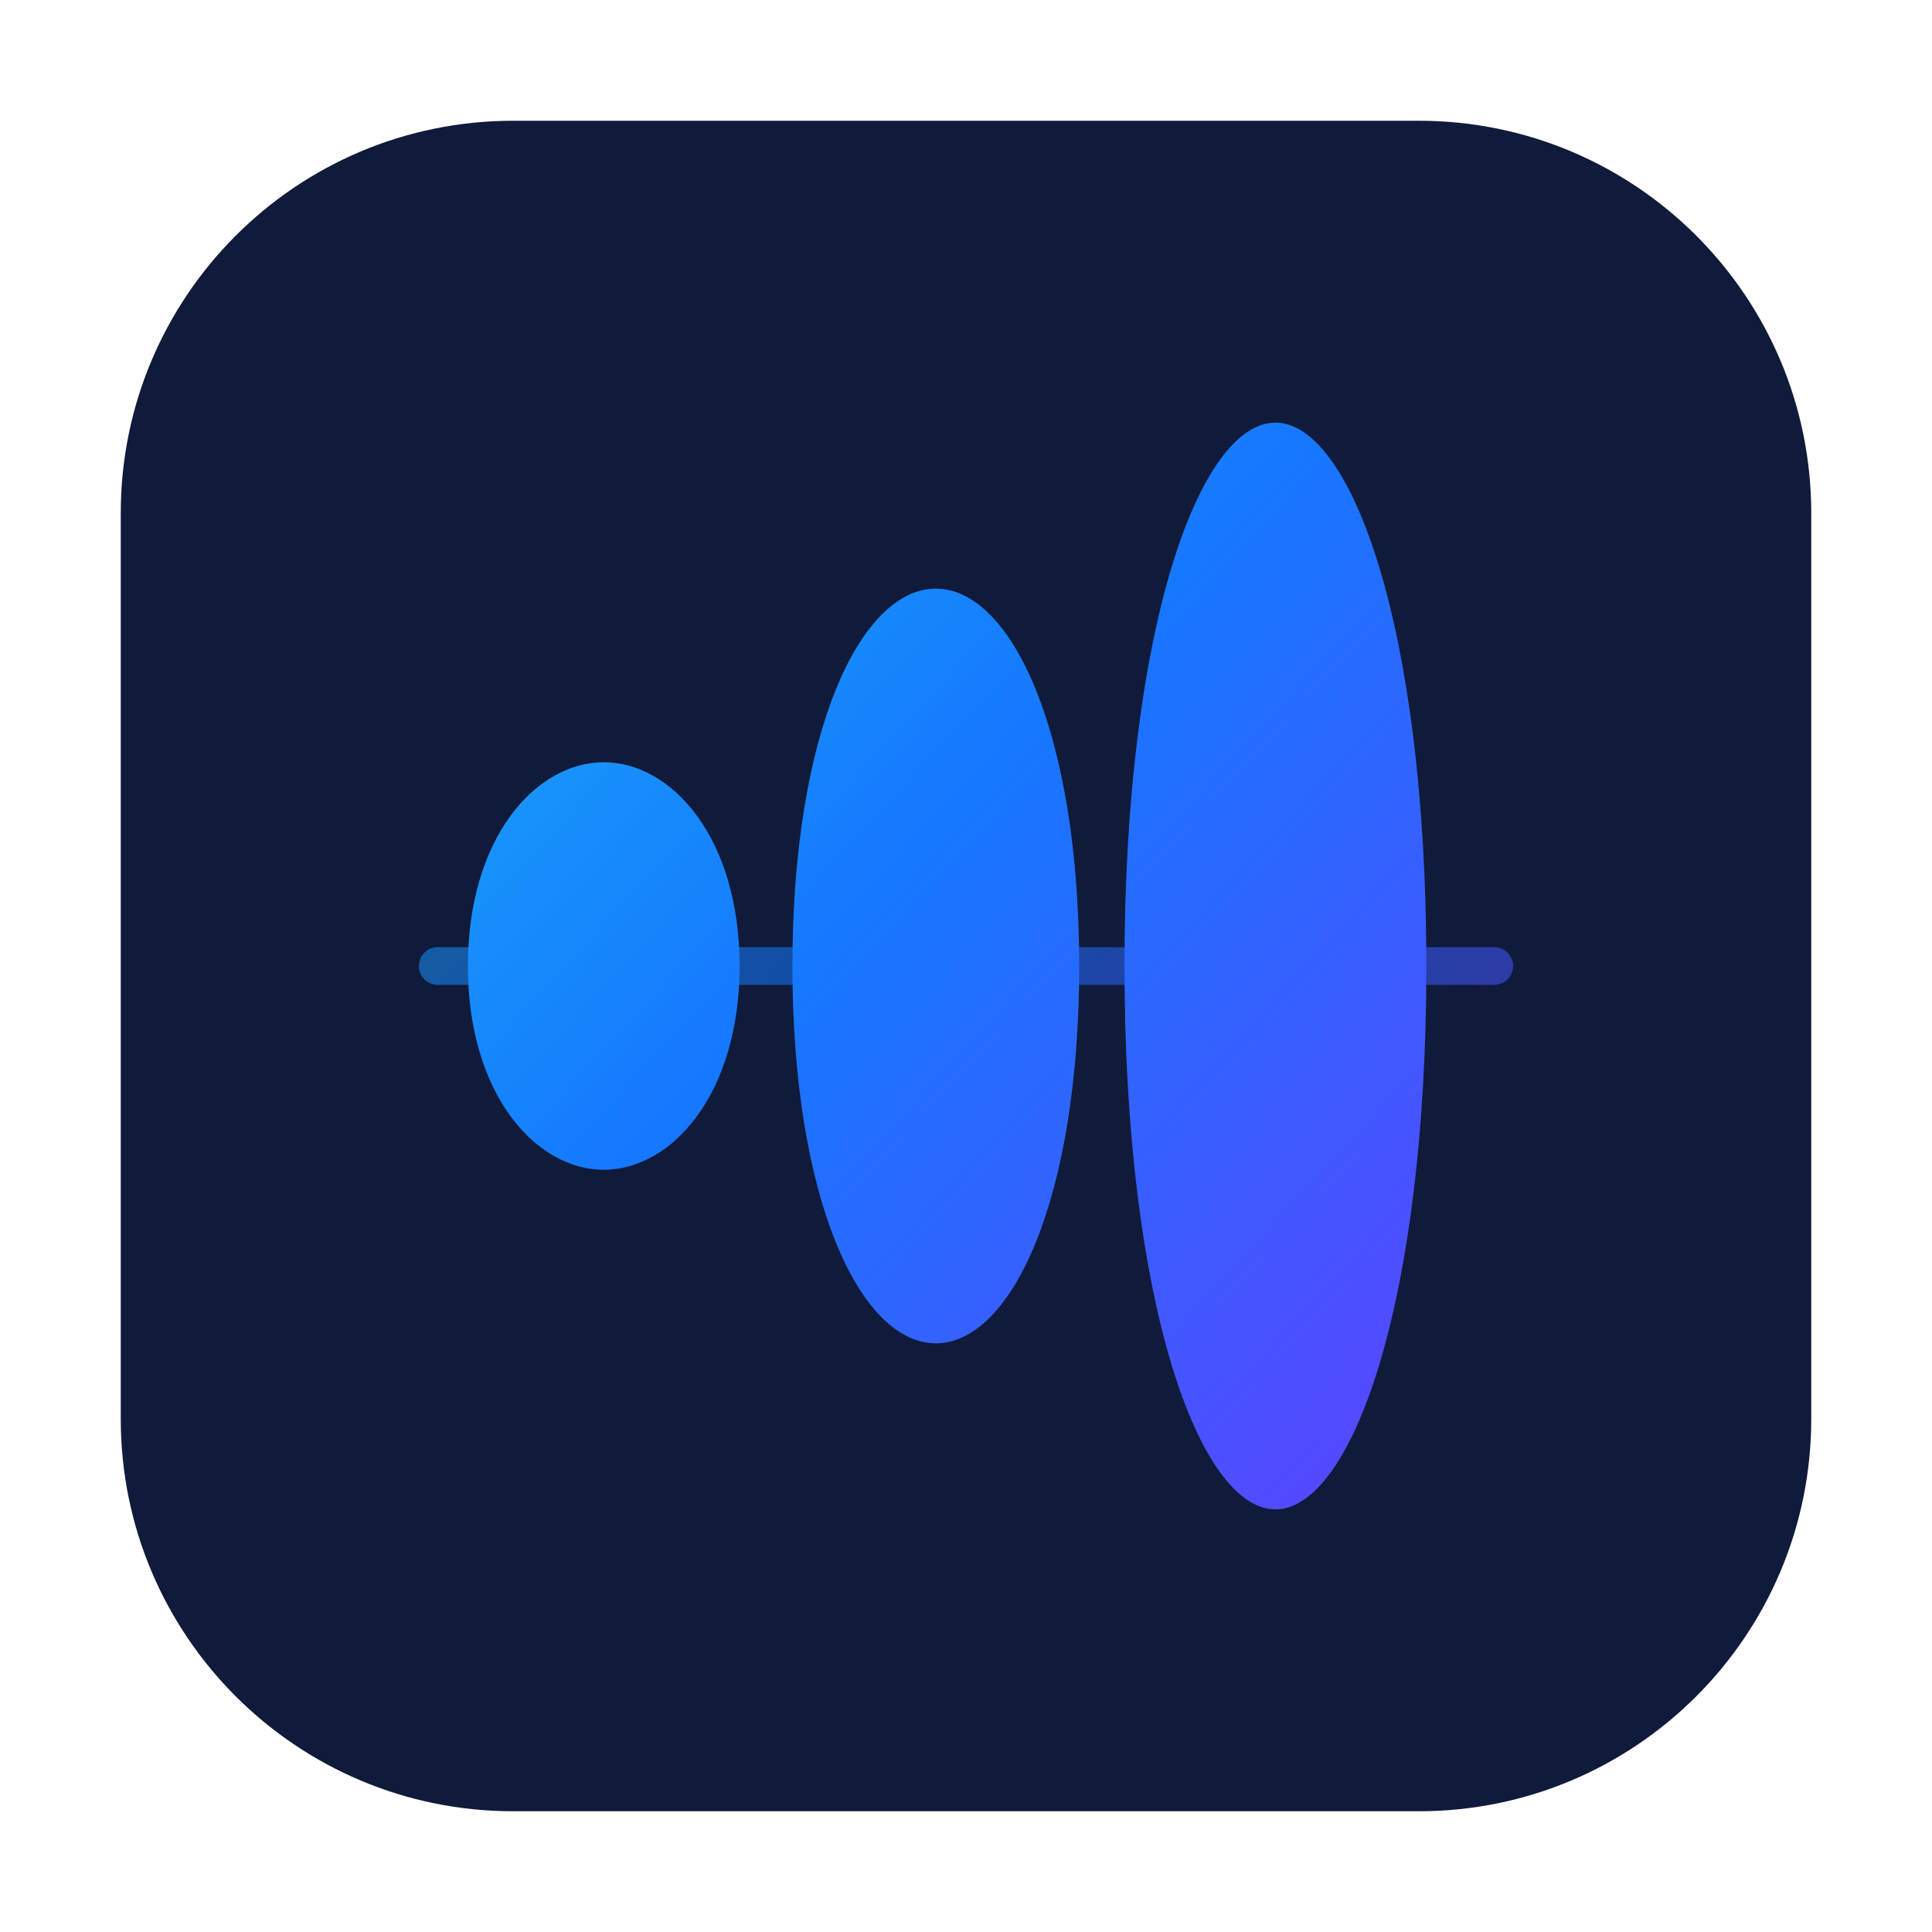
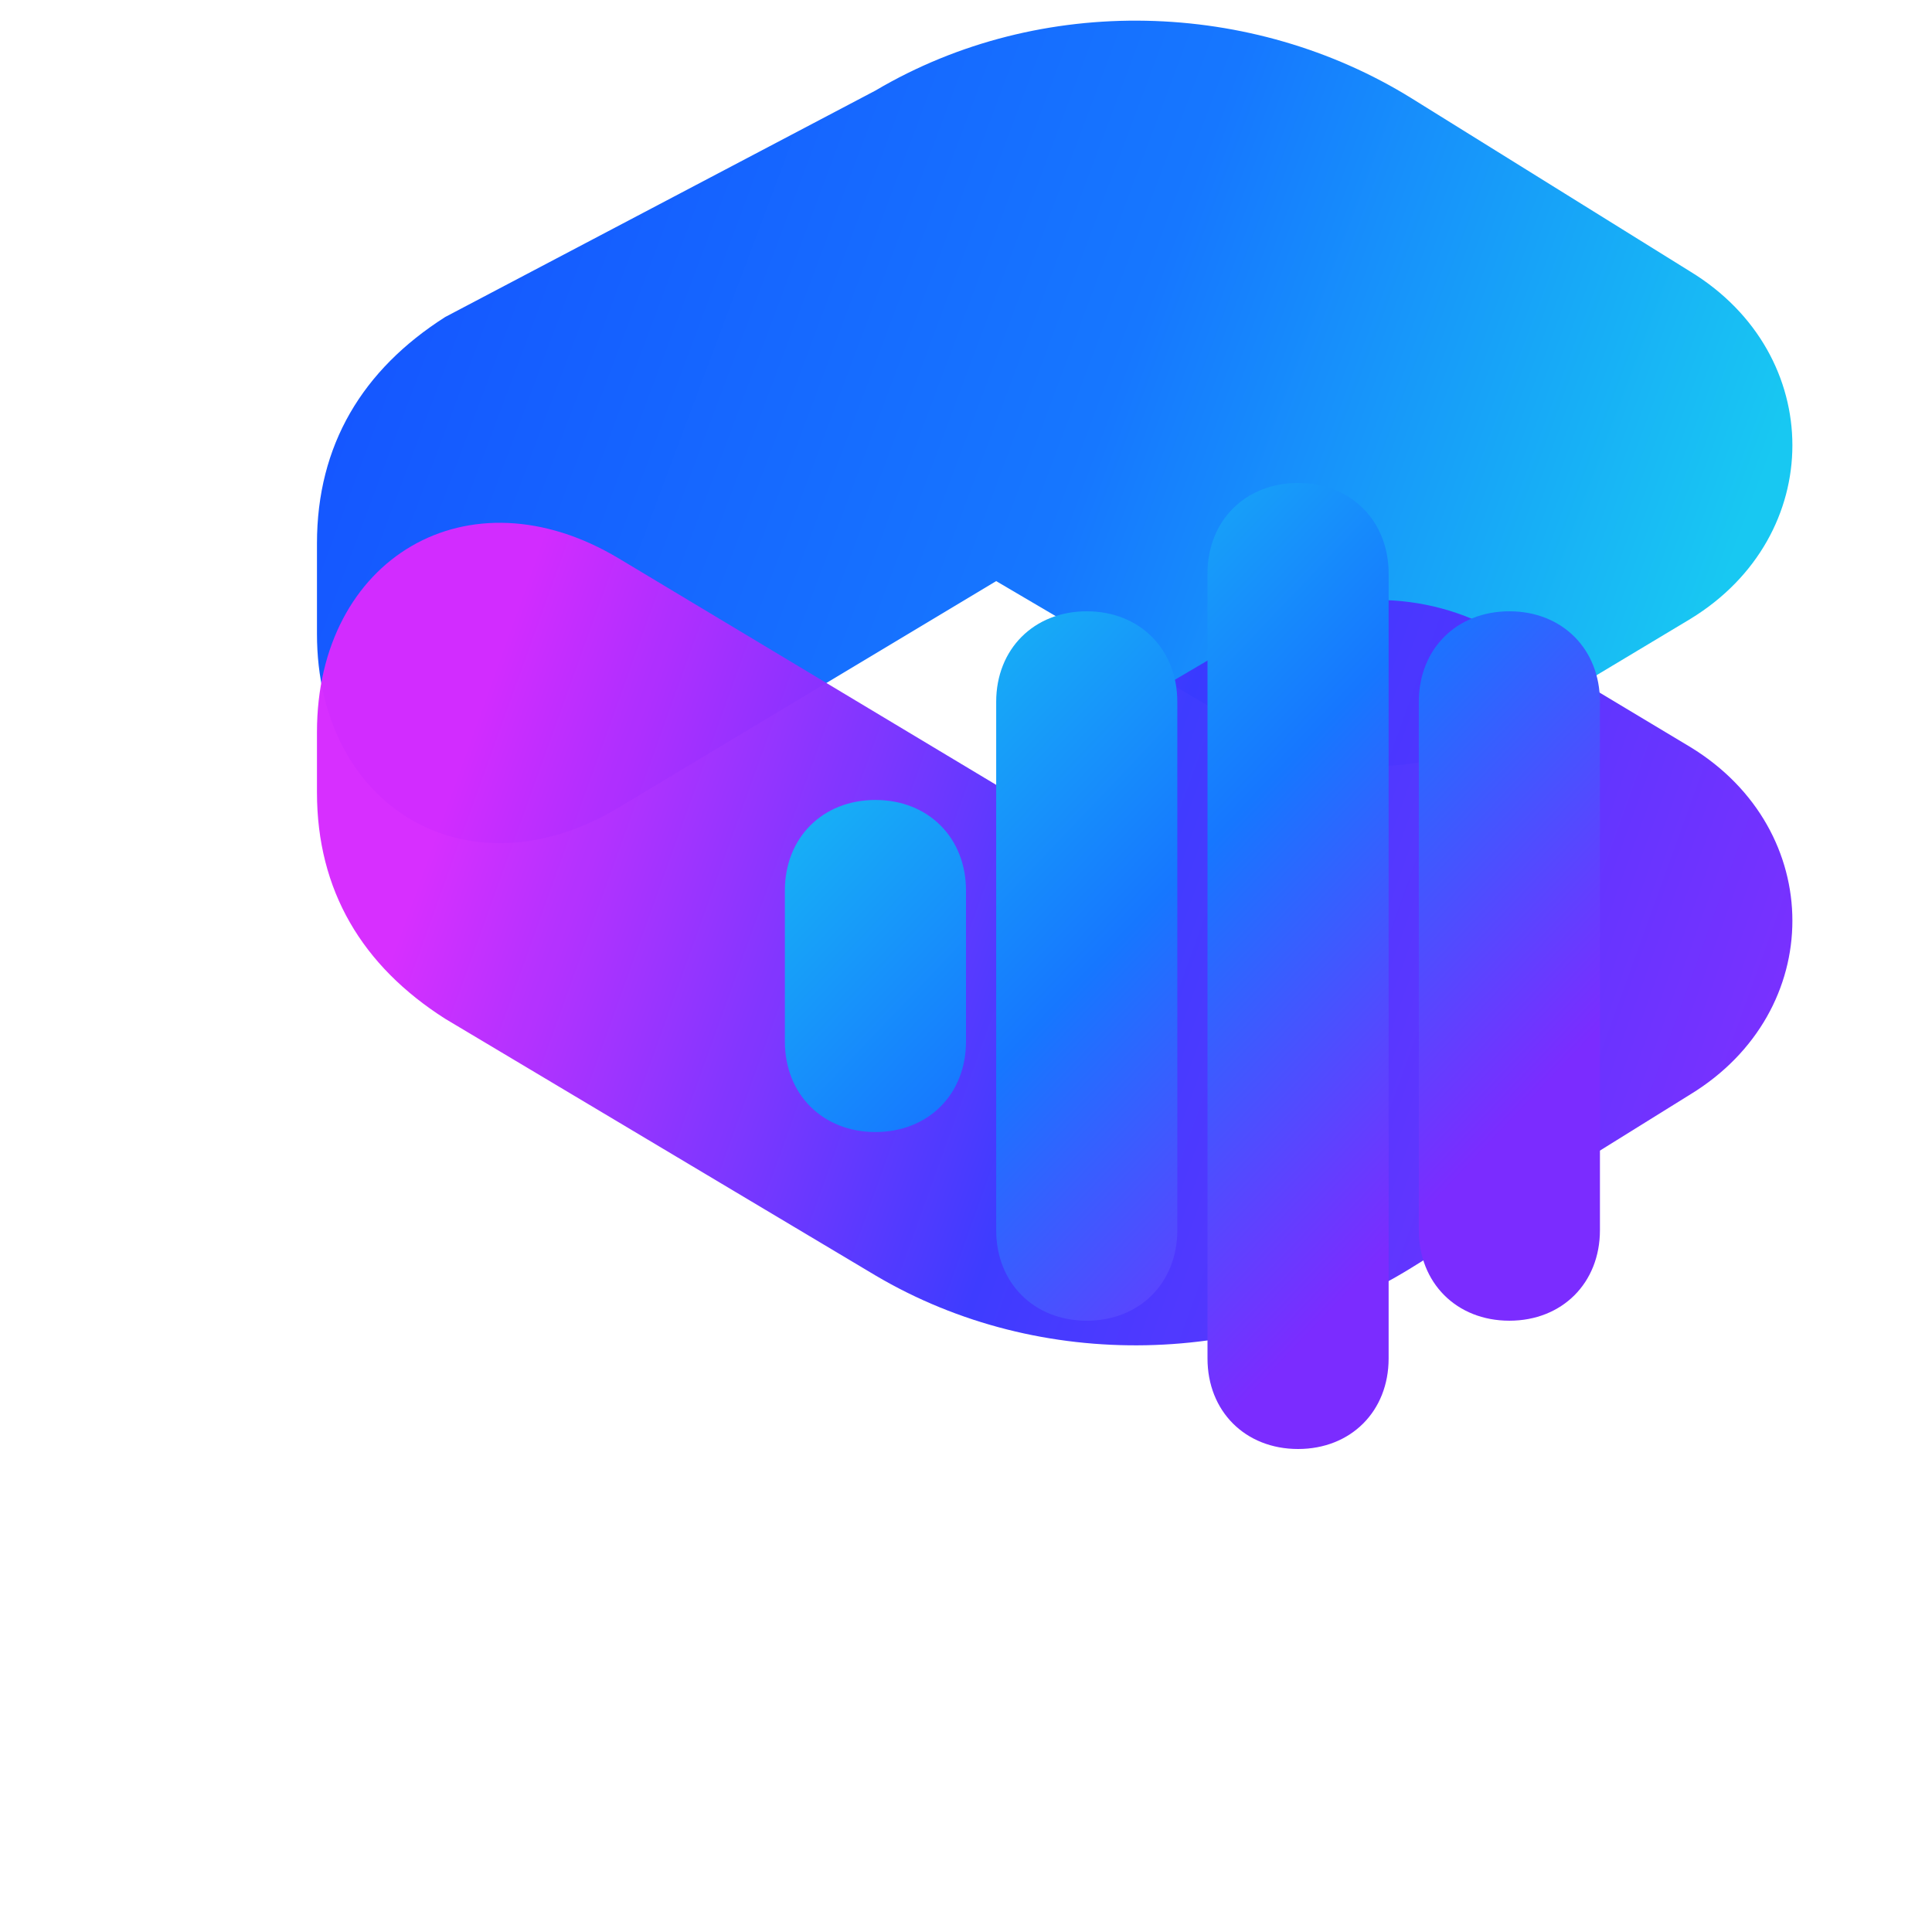
<svg xmlns="http://www.w3.org/2000/svg" viewBox="0 0 256 256" role="img" aria-labelledby="title desc">
  <defs>
-     <linearGradient id="chiefvoice-gradient" x1="24" y1="32" x2="232" y2="224" gradientUnits="userSpaceOnUse">
-       <stop offset="0" stop-color="#18C8F2" />
-       <stop offset=".45" stop-color="#1677FF" />
+     <linearGradient id="top" x1="38" y1="50" x2="214" y2="116" gradientUnits="userSpaceOnUse">
+       <stop stop-color="#1554FF" />
+       <stop offset=".55" stop-color="#1677FF" />
+       <stop offset="1" stop-color="#18C8F2" />
+     </linearGradient>
+     <linearGradient id="bottom" x1="42" y1="154" x2="214" y2="216" gradientUnits="userSpaceOnUse">
+       <stop stop-color="#D62BFF" />
+       <stop offset=".48" stop-color="#3A38FF" />
+       <stop offset="1" stop-color="#7B2CFF" />
+     </linearGradient>
+     <linearGradient id="bars" x1="98" y1="92" x2="180" y2="170" gradientUnits="userSpaceOnUse">
+       <stop stop-color="#18C8F2" />
+       <stop offset=".52" stop-color="#1677FF" />
      <stop offset="1" stop-color="#7B2CFF" />
    </linearGradient>
  </defs>
-   <rect x="16" y="16" width="224" height="224" rx="52" fill="#101A3A" />
-   <path d="M62 128c0-17 9-27 18-27s18 10 18 27-9 27-18 27-18-10-18-27Zm43 0c0-31 9-50 19-50s19 19 19 50-9 50-19 50-19-19-19-50Zm44 0c0-45 10-72 20-72s20 27 20 72-10 72-20 72-20-27-20-72Z" fill="url(#chiefvoice-gradient)" />
-   <path d="M58 128h140" stroke="url(#chiefvoice-gradient)" stroke-width="5" stroke-linecap="round" opacity=".55" />
+   <path fill="url(#top)" d="M42 72c0-13 6-23 17-30L116 12c22-13 50-12 71 1l37 23c18 11 18 35 0 46l-25 15c-10 6-23 6-33 0l-34-20-50 30c-20 12-40 0-40-23V72Z" />
+   <path fill="url(#bottom)" d="M42 105c0 13 6 23 17 30l57 34c22 13 50 12 71-1l37-23c18-11 18-35 0-46l-25-15c-10-6-23-6-33 0l-34 20-50-30c-20-12-40 0-40 23v8Z" opacity=".98" />
+   <path fill="url(#bars)" d="M104 118c0-7 5-12 12-12s12 5 12 12v20c0 7-5 12-12 12s-12-5-12-12v-20Zm28-25c0-7 5-12 12-12s12 5 12 12v70c0 7-5 12-12 12s-12-5-12-12V93Zm28-17c0-7 5-12 12-12s12 5 12 12v104c0 7-5 12-12 12s-12-5-12-12V76Zm28 17c0-7 5-12 12-12s12 5 12 12v70c0 7-5 12-12 12s-12-5-12-12V93Z" />
</svg>
